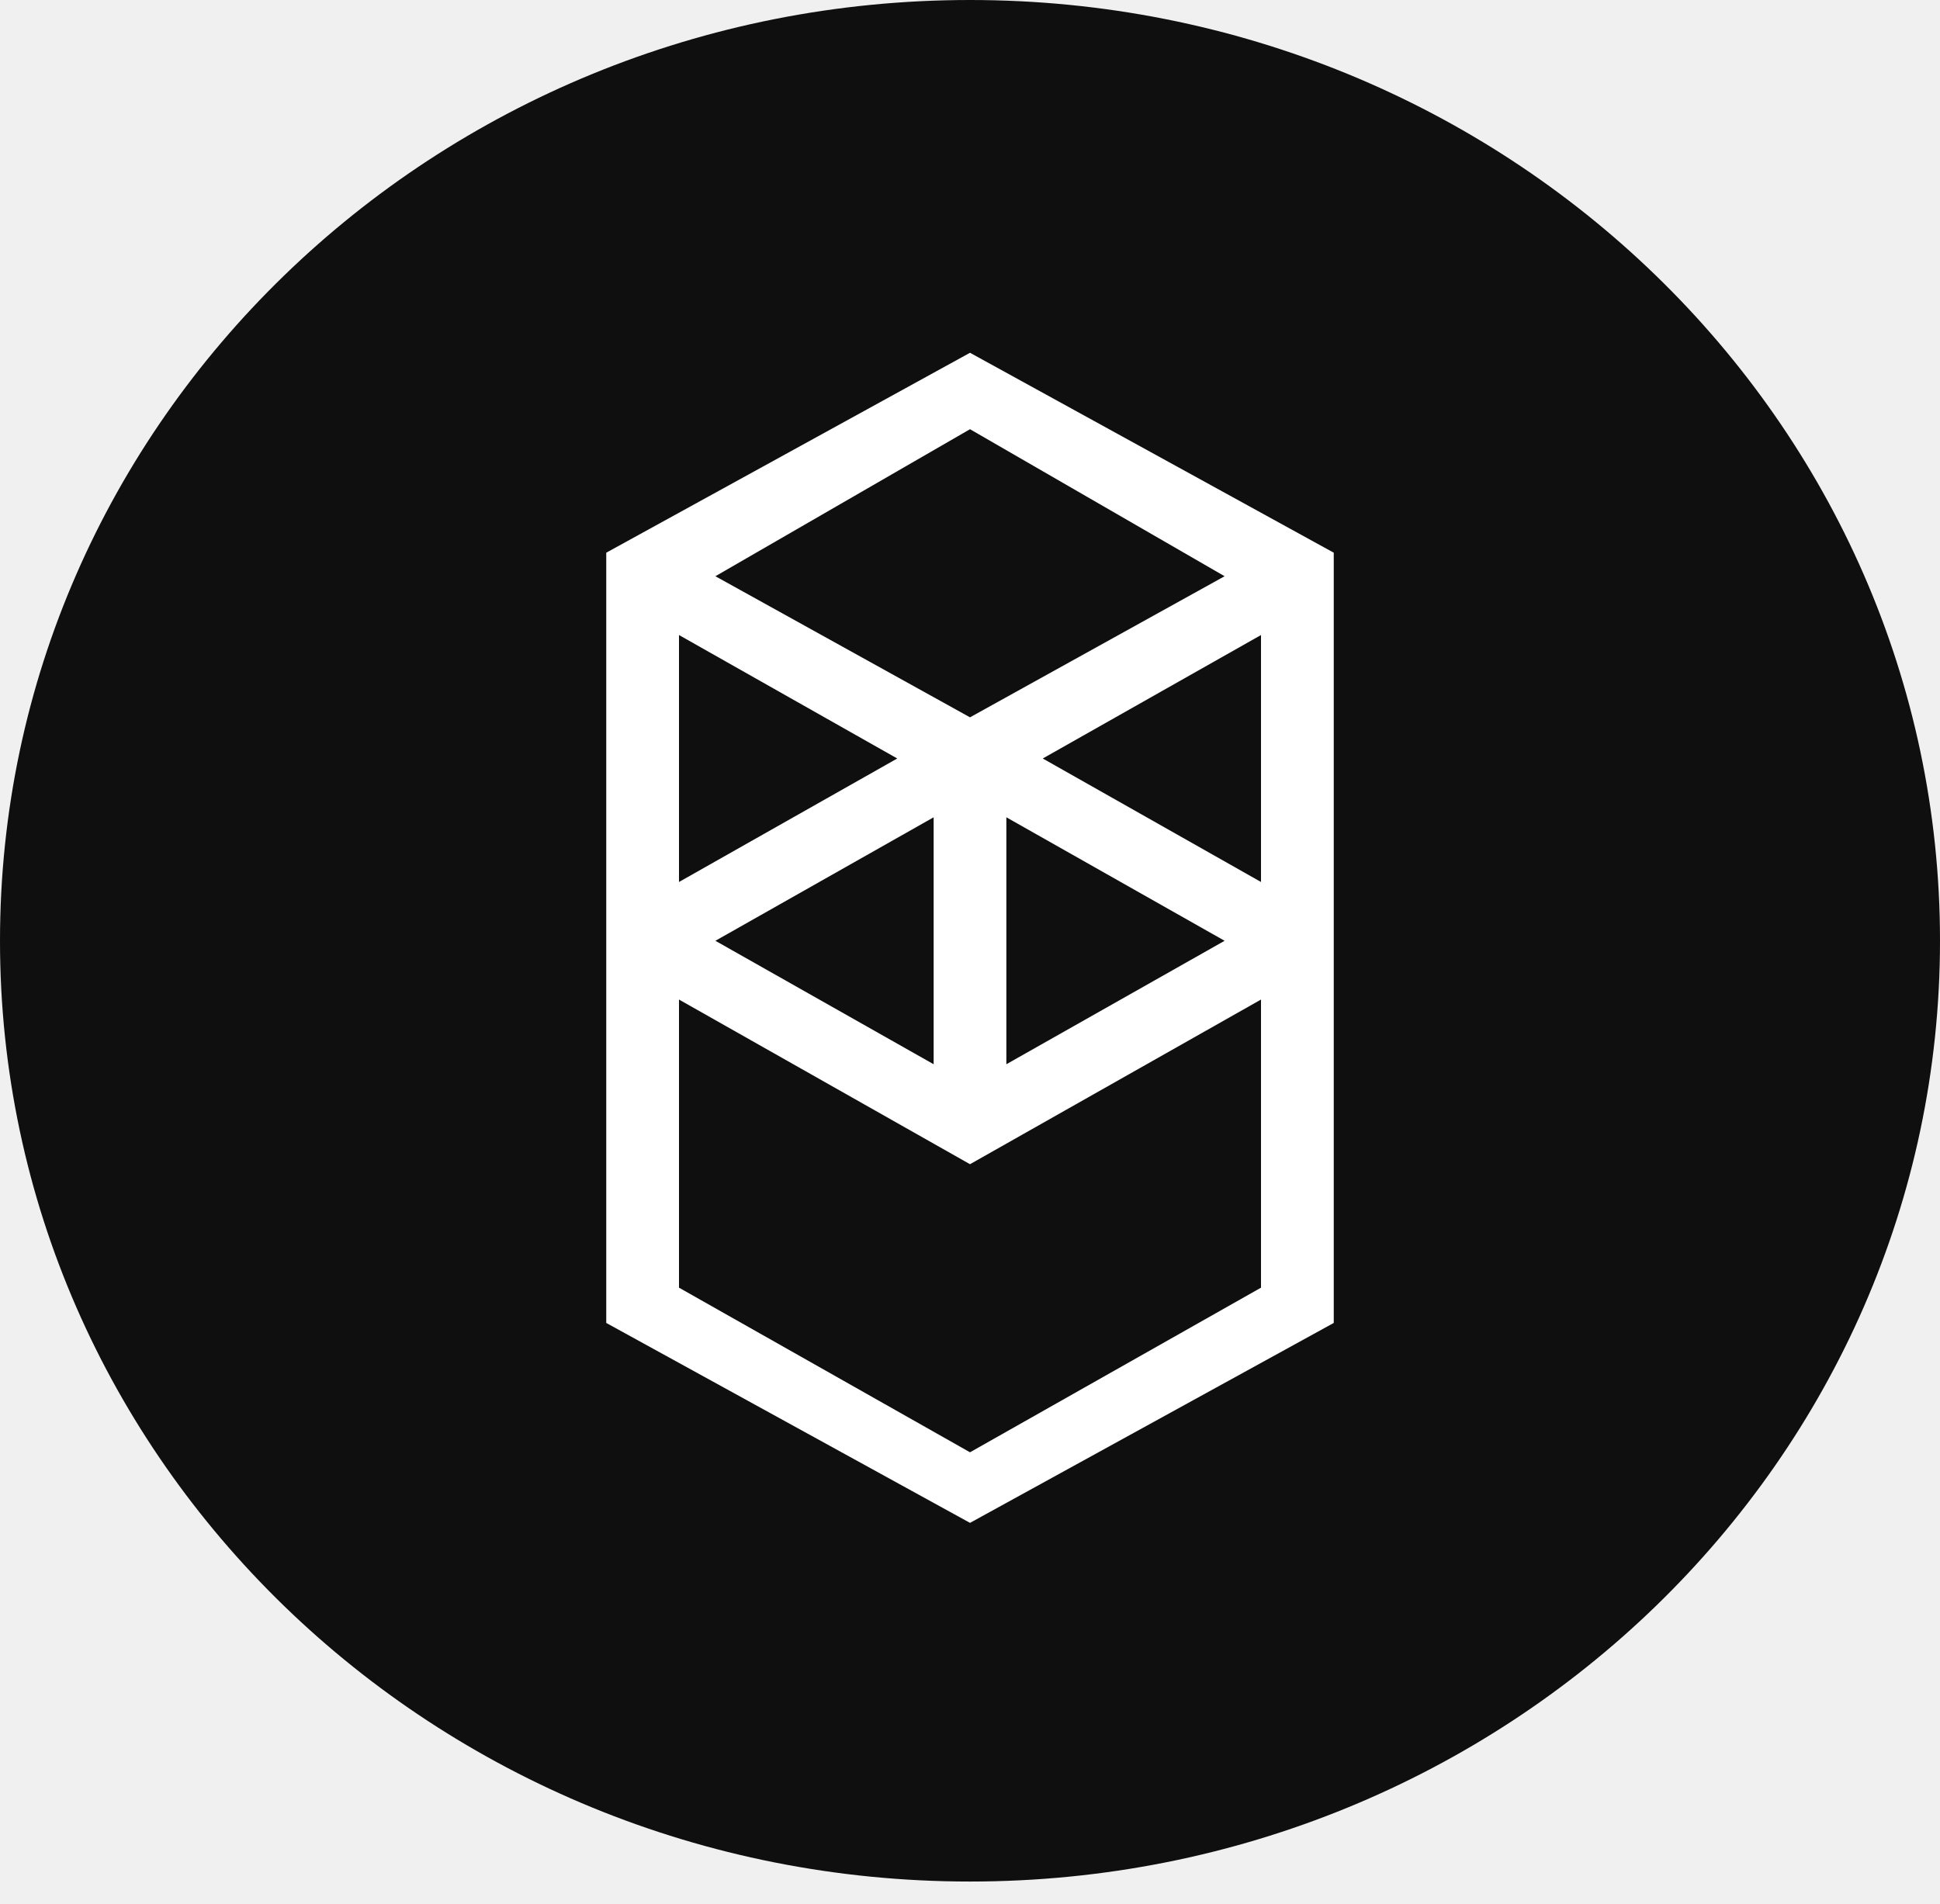
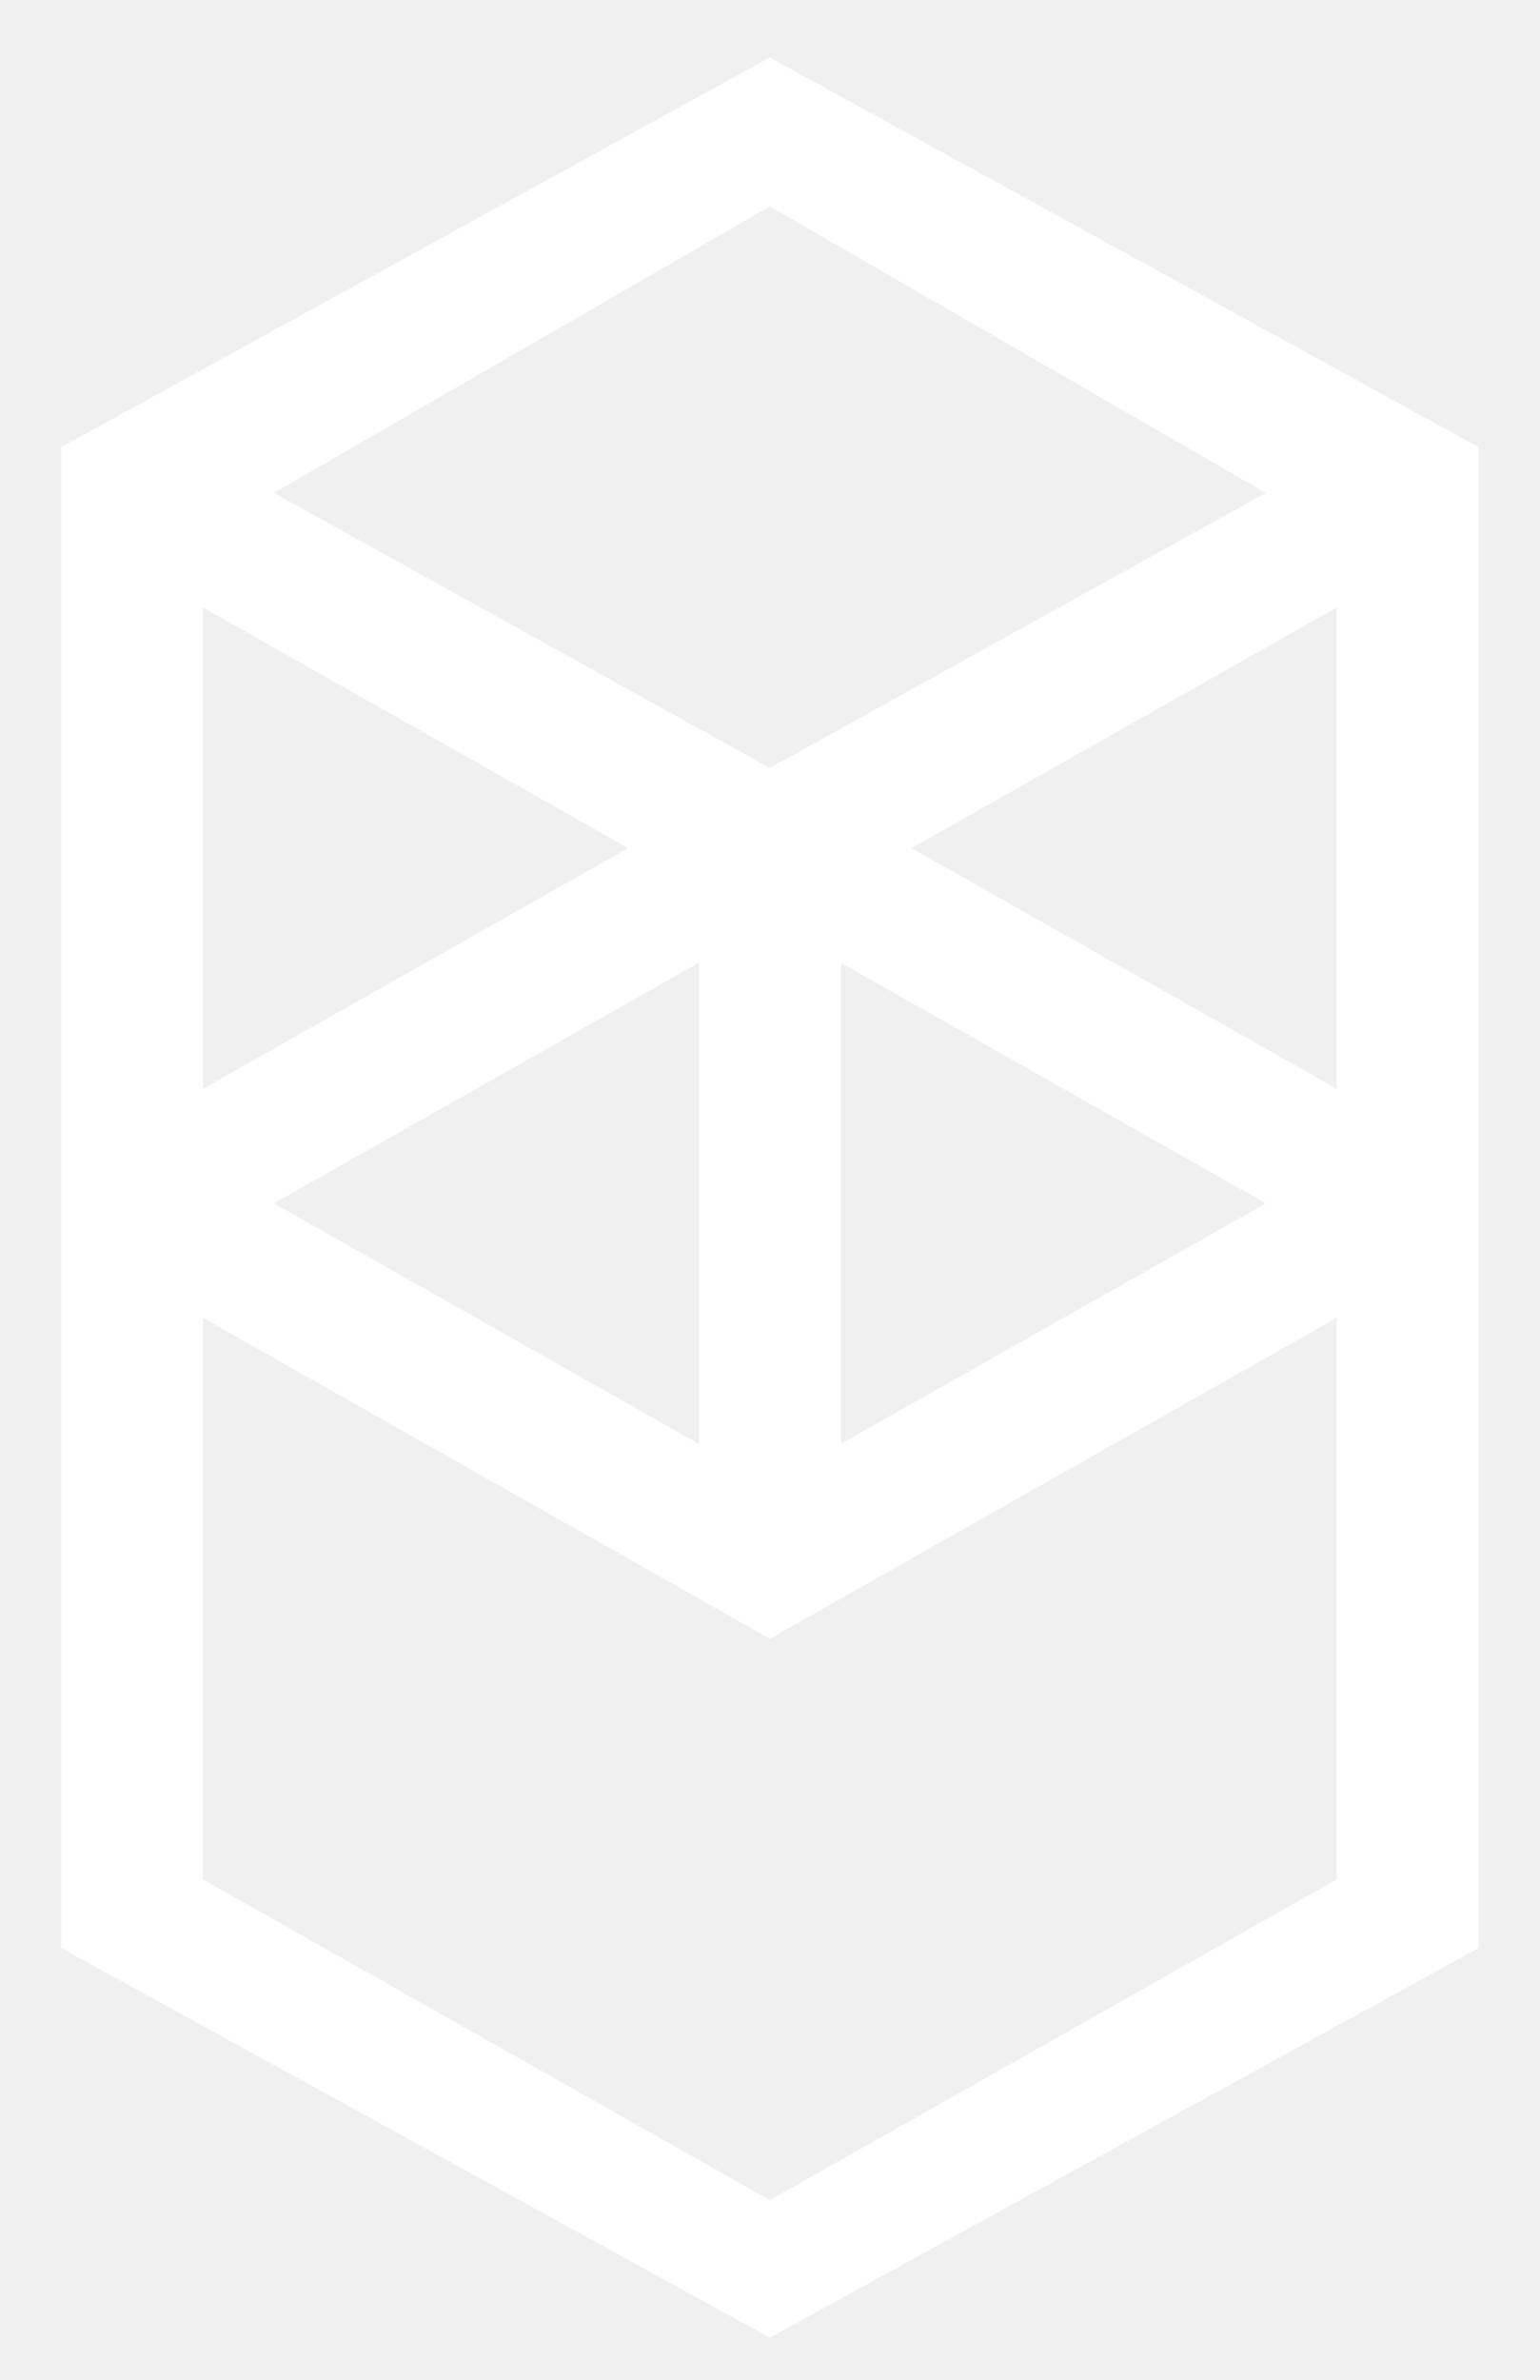
- <svg xmlns="http://www.w3.org/2000/svg" width="54" height="53" viewBox="0 0 54 53" fill="none">
-   <g id="Layer 2">
-     <g id="Layer 1">
-       <path id="Vector" d="M27 52.381C41.912 52.381 54 40.655 54 26.191C54 11.726 41.912 0 27 0C12.088 0 0 11.726 0 26.191C0 40.655 12.088 52.381 27 52.381Z" fill="#100F0F" />
-       <g id="Group">
-         <path id="Vector_2" fill-rule="evenodd" clip-rule="evenodd" d="M29.025 21.116L35.1 17.679V24.554L29.025 21.116ZM35.1 35.848L27 40.431L18.9 35.848V27.827L27 32.411L35.1 27.827V35.848ZM18.9 17.679L24.975 21.116L18.9 24.554V17.679ZM28.012 22.753L34.087 26.191L28.012 29.628V22.753ZM25.988 29.628L19.913 26.191L25.988 22.753V29.628ZM34.087 16.042L27 19.97L19.913 16.042L27 11.949L34.087 16.042ZM16.875 15.387V36.83L27 42.396L37.125 36.83V15.387L27 9.821L16.875 15.387Z" fill="white" />
-       </g>
-     </g>
-   </g>
+ <svg xmlns="http://www.w3.org/2000/svg" width="22" height="34" viewBox="0 0 22 34" fill="none">
+   <path fill-rule="evenodd" clip-rule="evenodd" d="M13.025 12.116L19.1 8.679V15.554L13.025 12.116ZM19.1 26.848L11 31.431L2.9 26.848V18.827L11 23.411L19.1 18.827V26.848ZM2.9 8.679L8.975 12.116L2.9 15.554V8.679ZM12.012 13.753L18.087 17.191L12.012 20.628V13.753ZM9.988 20.628L3.913 17.191L9.988 13.753V20.628ZM18.087 7.042L11 10.97L3.913 7.042L11 2.949L18.087 7.042ZM0.875 6.387V27.83L11 33.396L21.125 27.83V6.387L11 0.821L0.875 6.387Z" fill="white" />
</svg>
